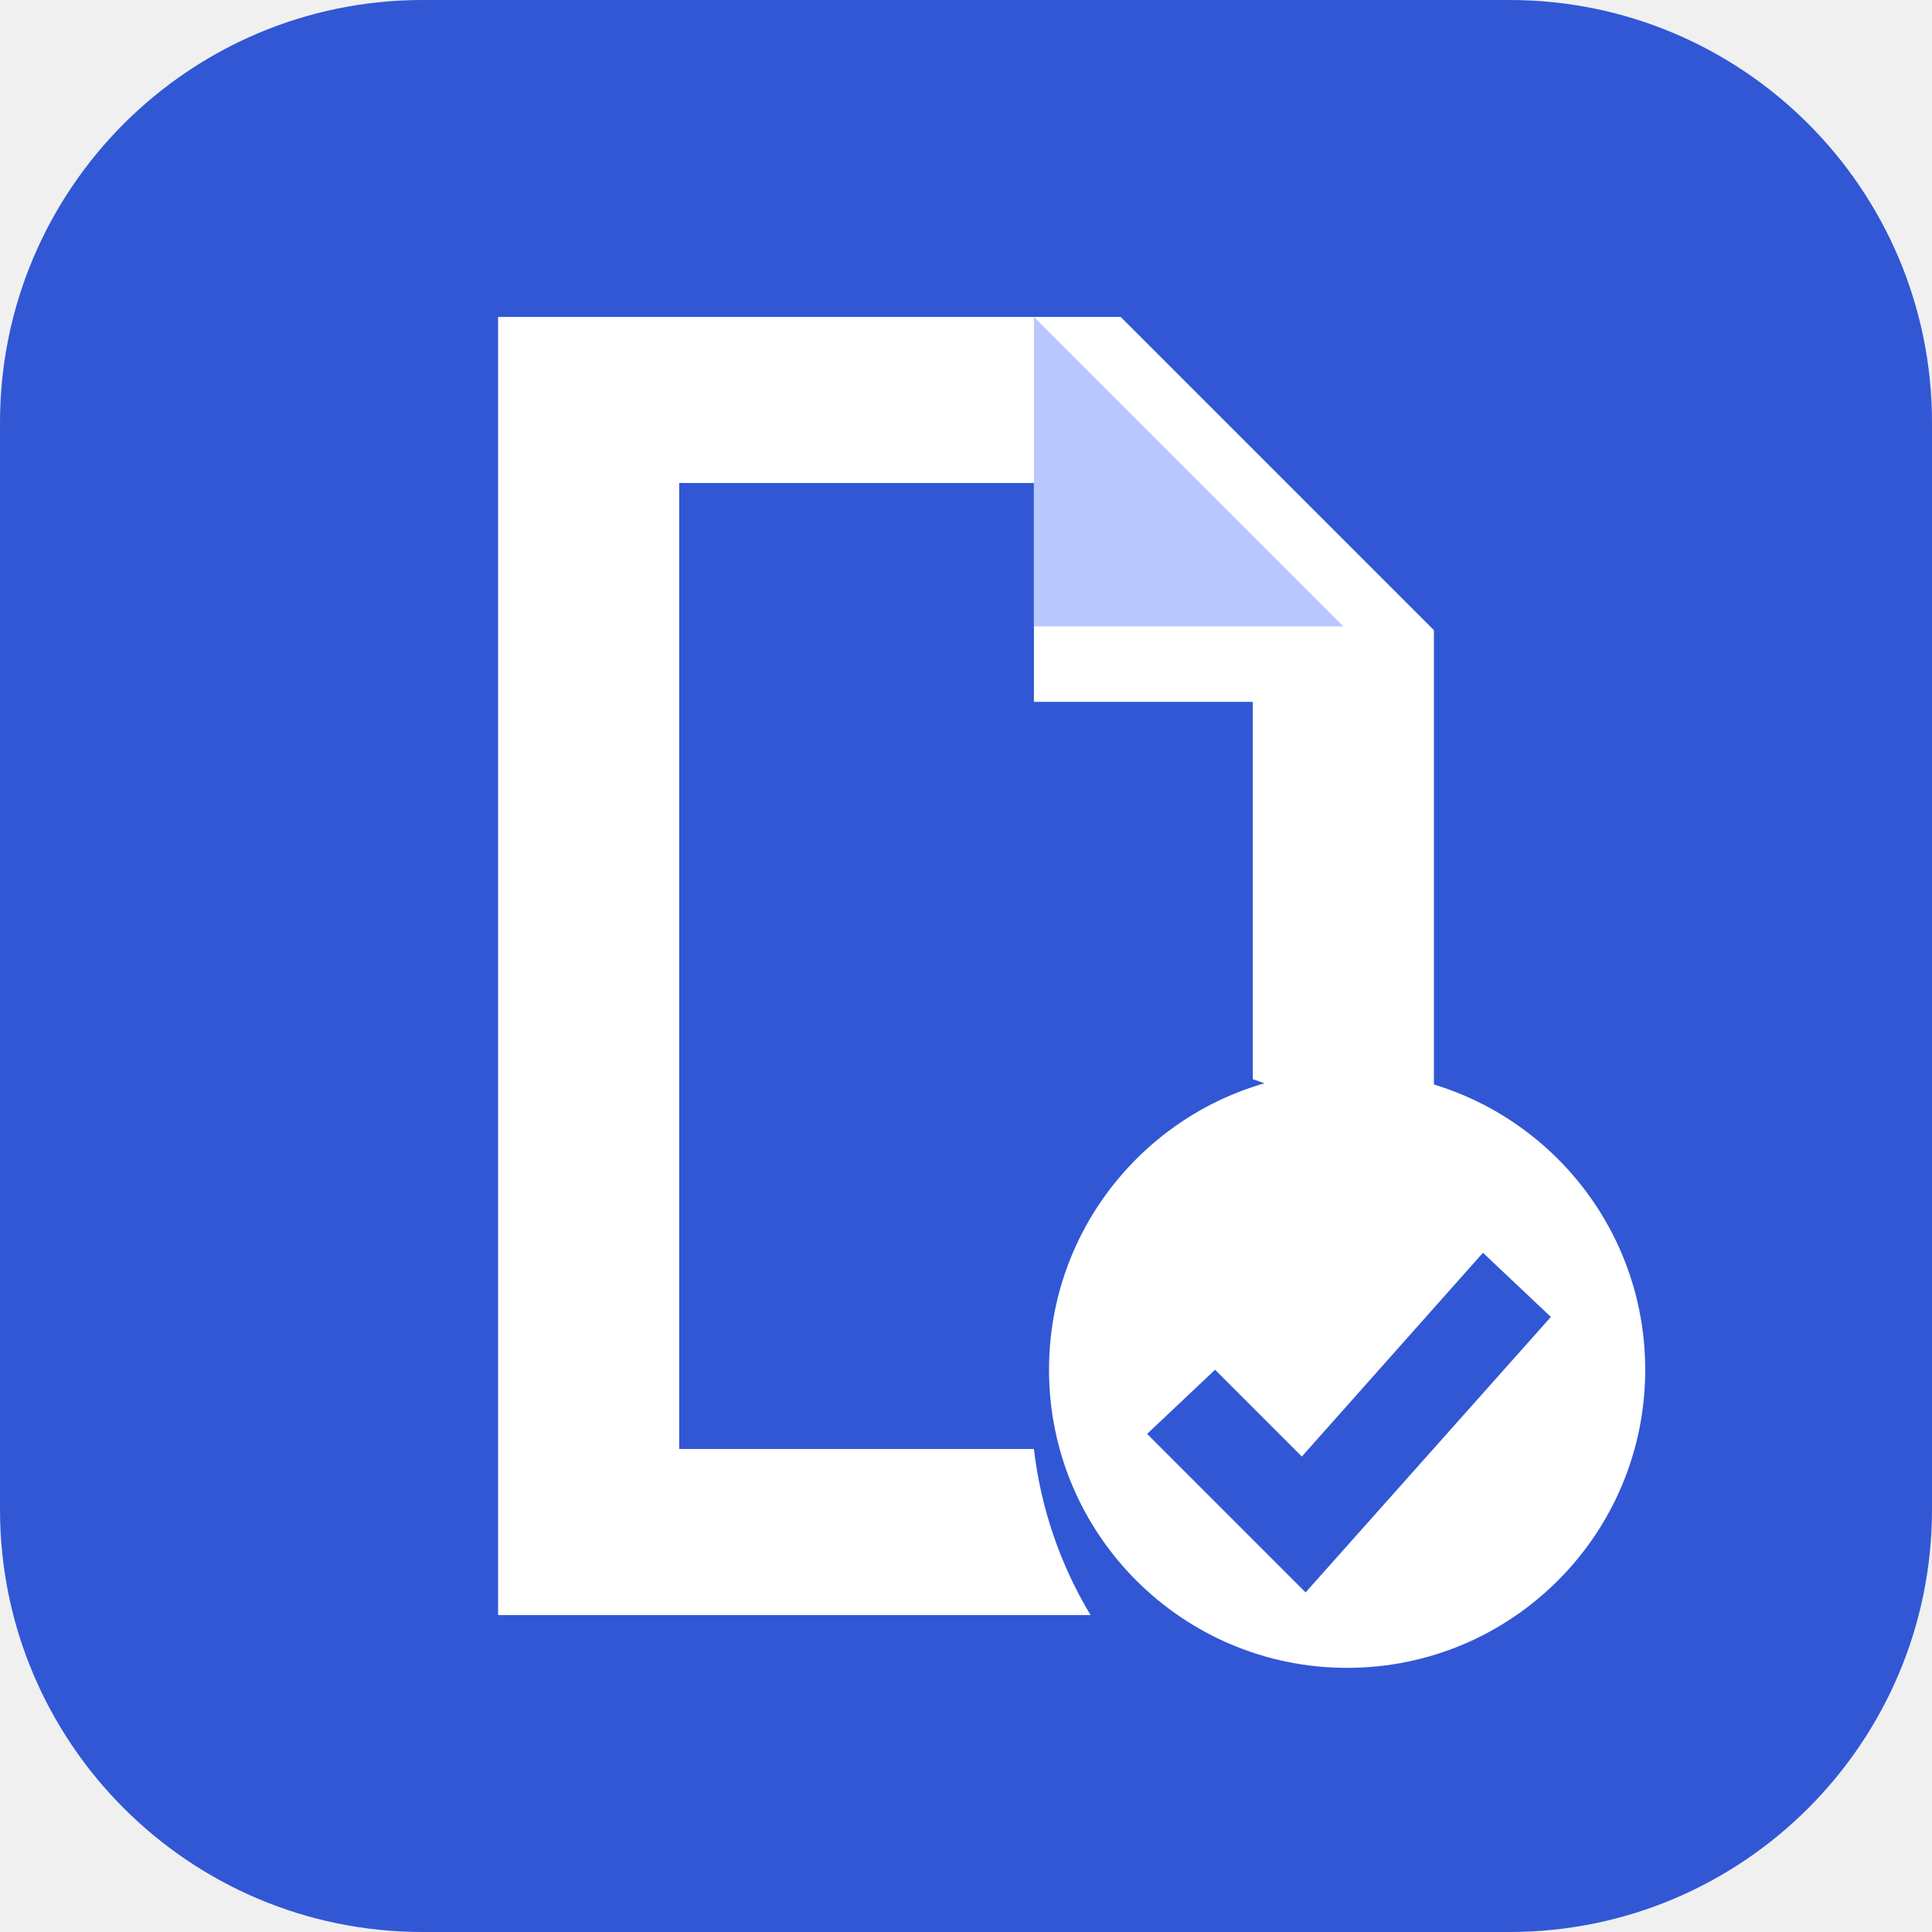
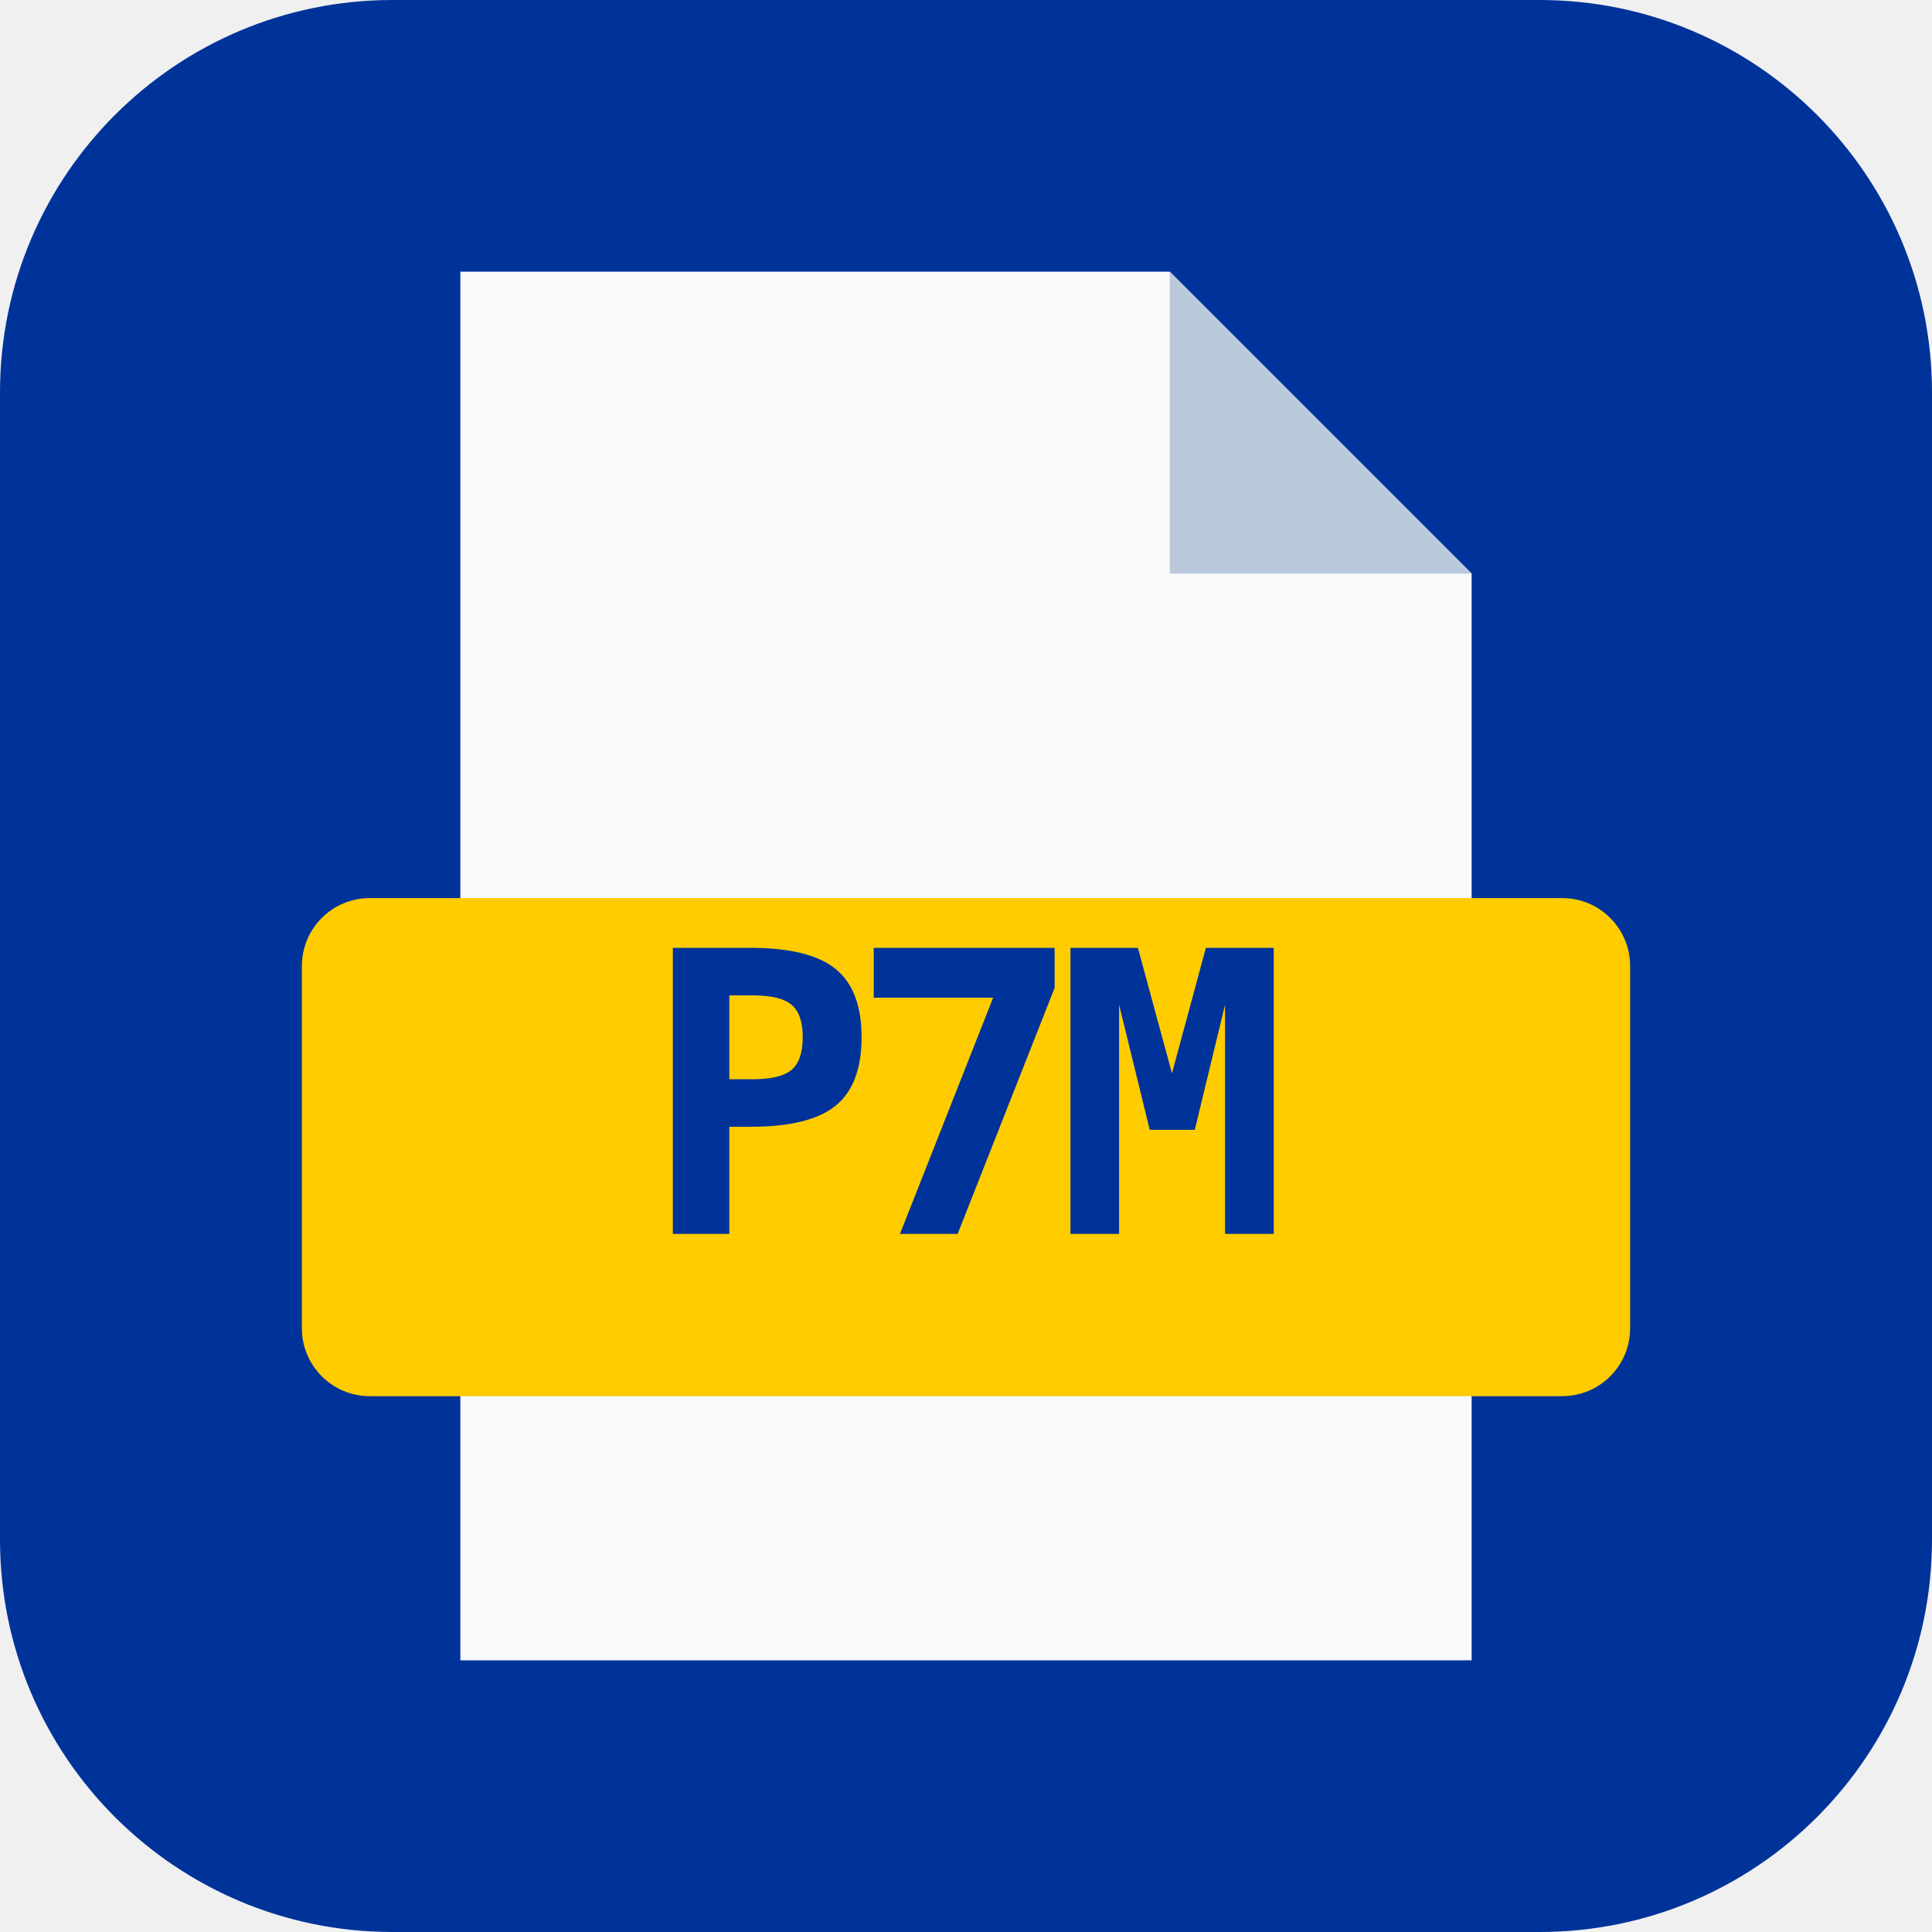
- <svg xmlns="http://www.w3.org/2000/svg" viewBox="0 0 512 512">
-   <rect width="512" height="512" rx="112" fill="#3157d5" />
-   <path fill="#fff" d="M132 84h165l83 83v151a110 110 0 0 0-48-32V186h-58v-58H180v256h94a110 110 0 0 0 15 44H132z" />
-   <path fill="#b9c8ff" d="M274 84v82h82z" />
-   <circle cx="357" cy="363" r="79" fill="#fff" />
-   <path fill="#3157d5" d="m322 363 23 23 48-54 18 17-65 73-42-42z" />
+ <svg xmlns="http://www.w3.org/2000/svg" viewBox="0 0 512 512" role="img" aria-label="P7M Reader">
+   <rect width="512" height="512" rx="104" fill="#003399" />
+   <path fill="#f7f9fa" d="M122 72h188l80 80v288H122z" />
+   <path fill="#b9c9db" d="M310 72v80h80z" />
+   <rect x="80" y="238" width="352" height="132" rx="18" fill="#ffcc00" />
+   <text x="256" y="327" fill="#003399" font-family="ui-monospace, monospace" font-size="104" font-weight="800" text-anchor="middle" letter-spacing="-8">P7M</text>
</svg>
